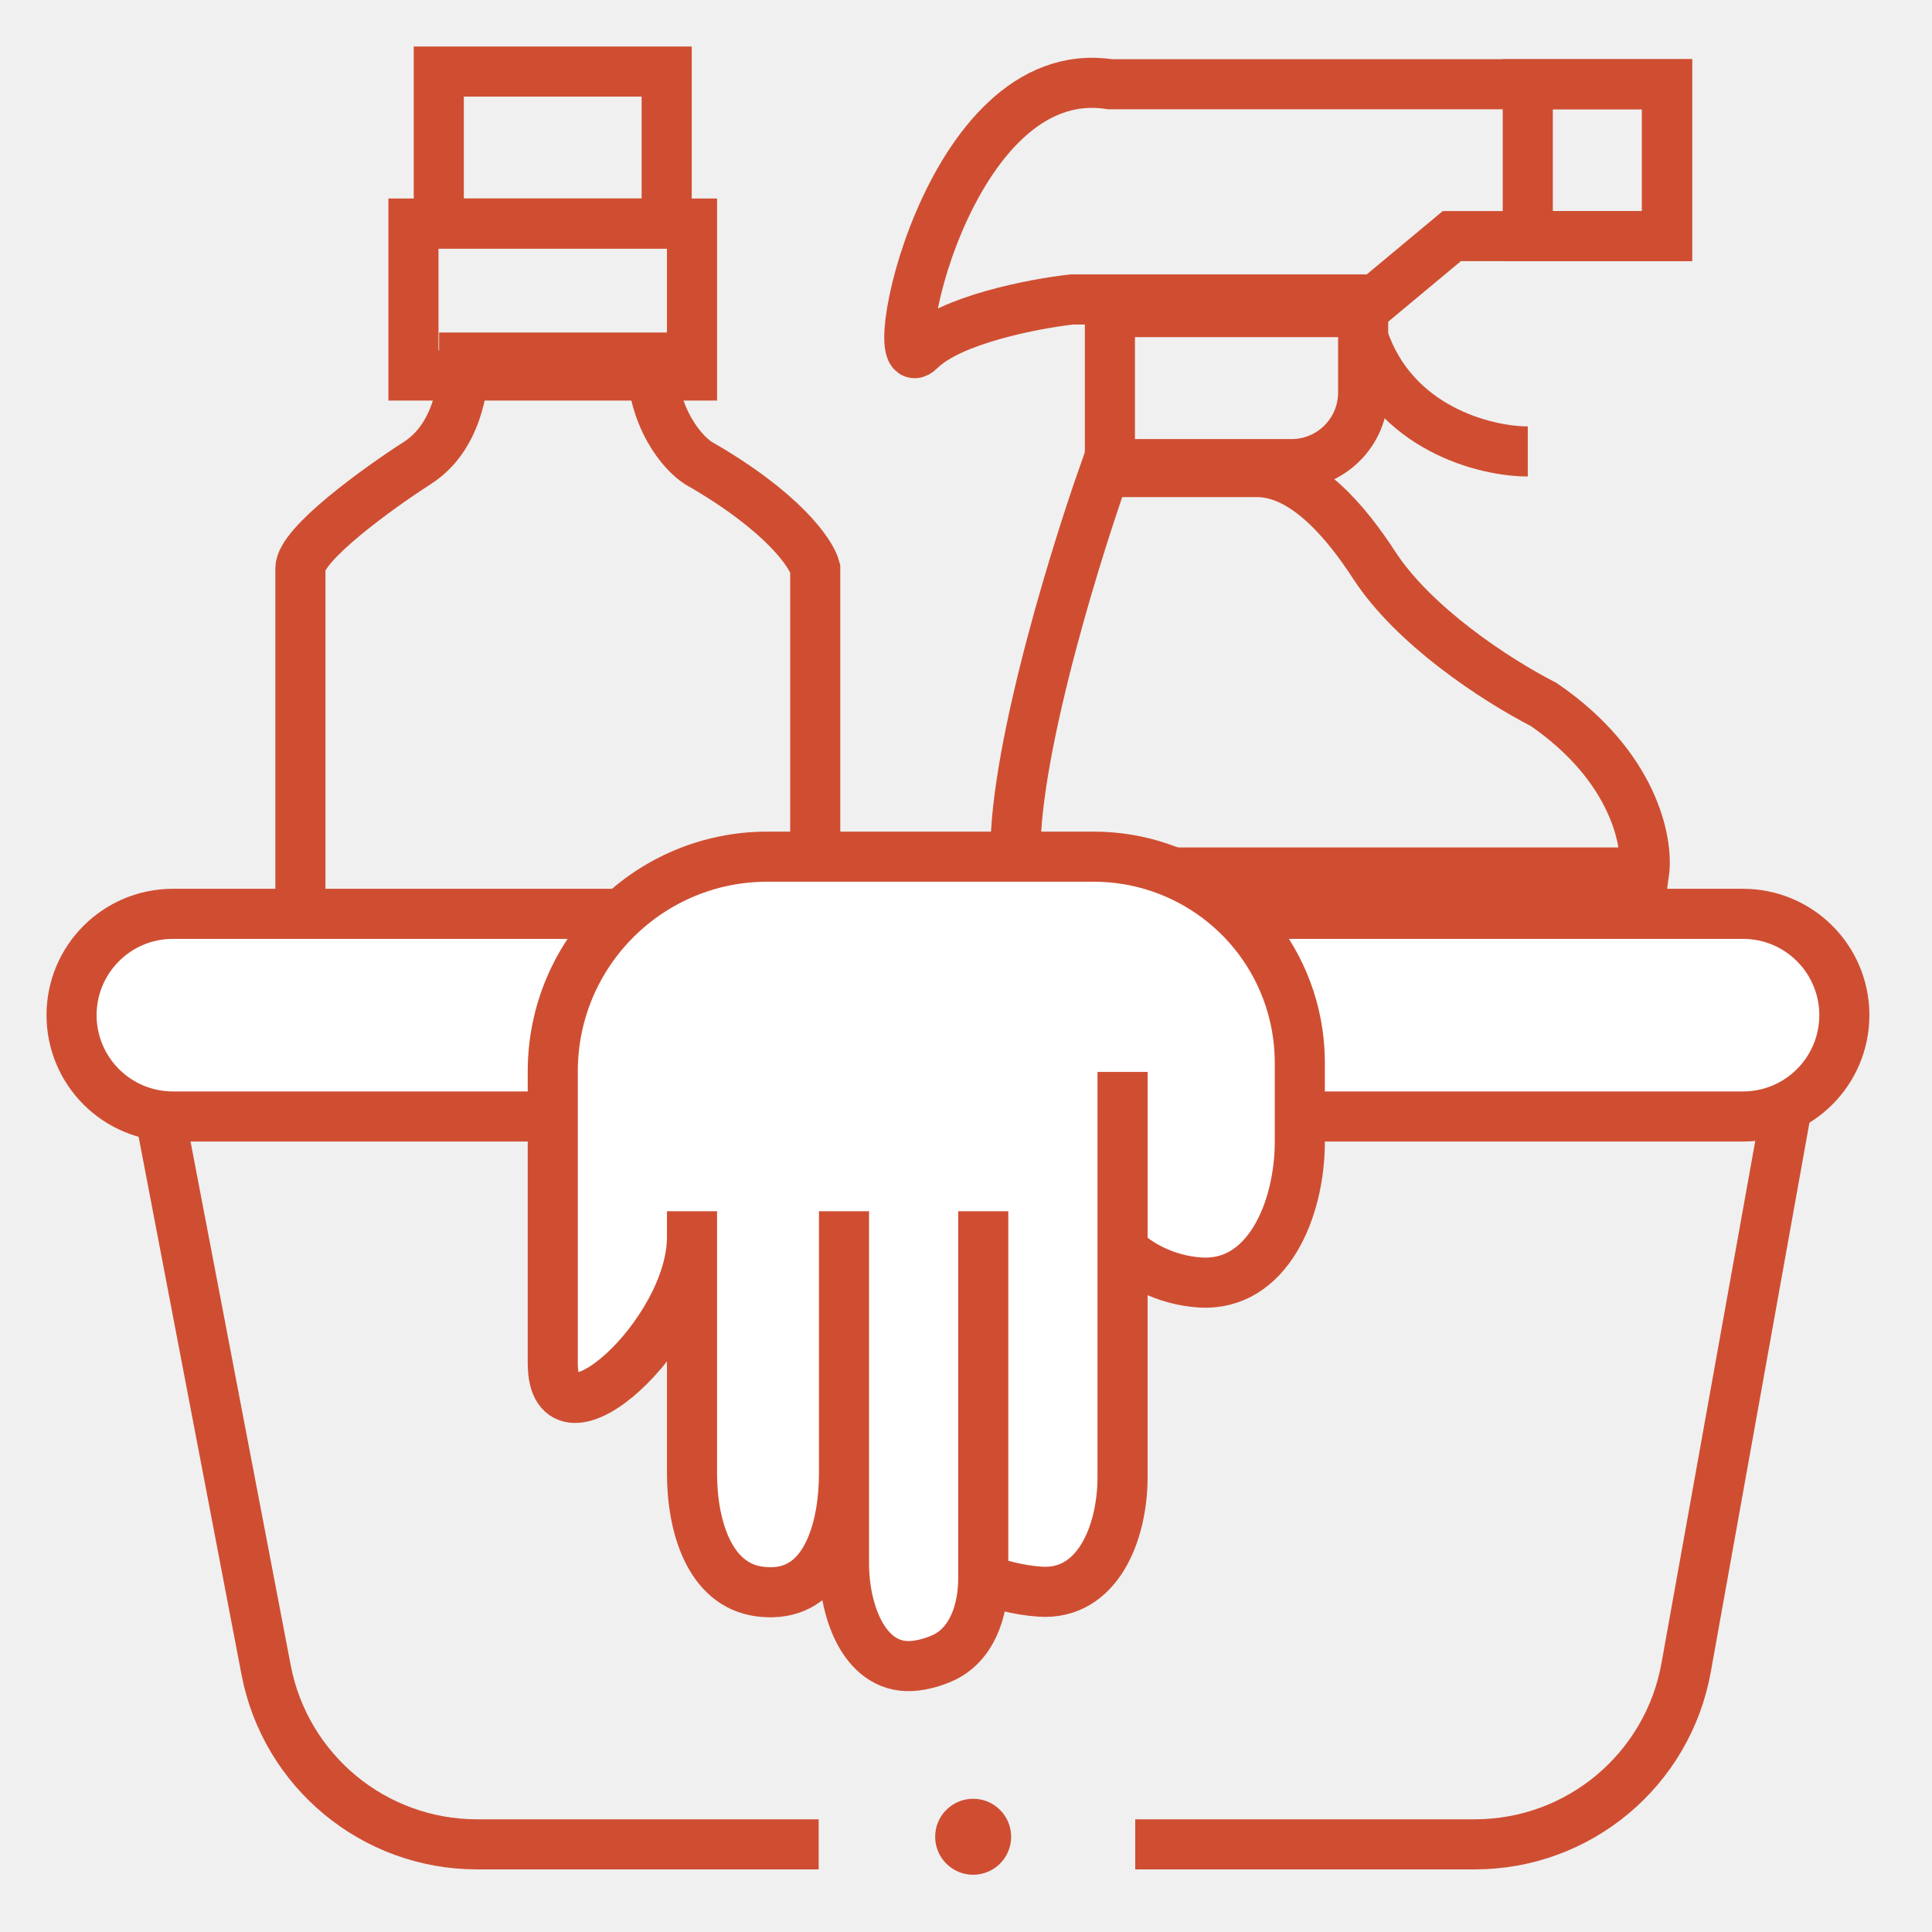
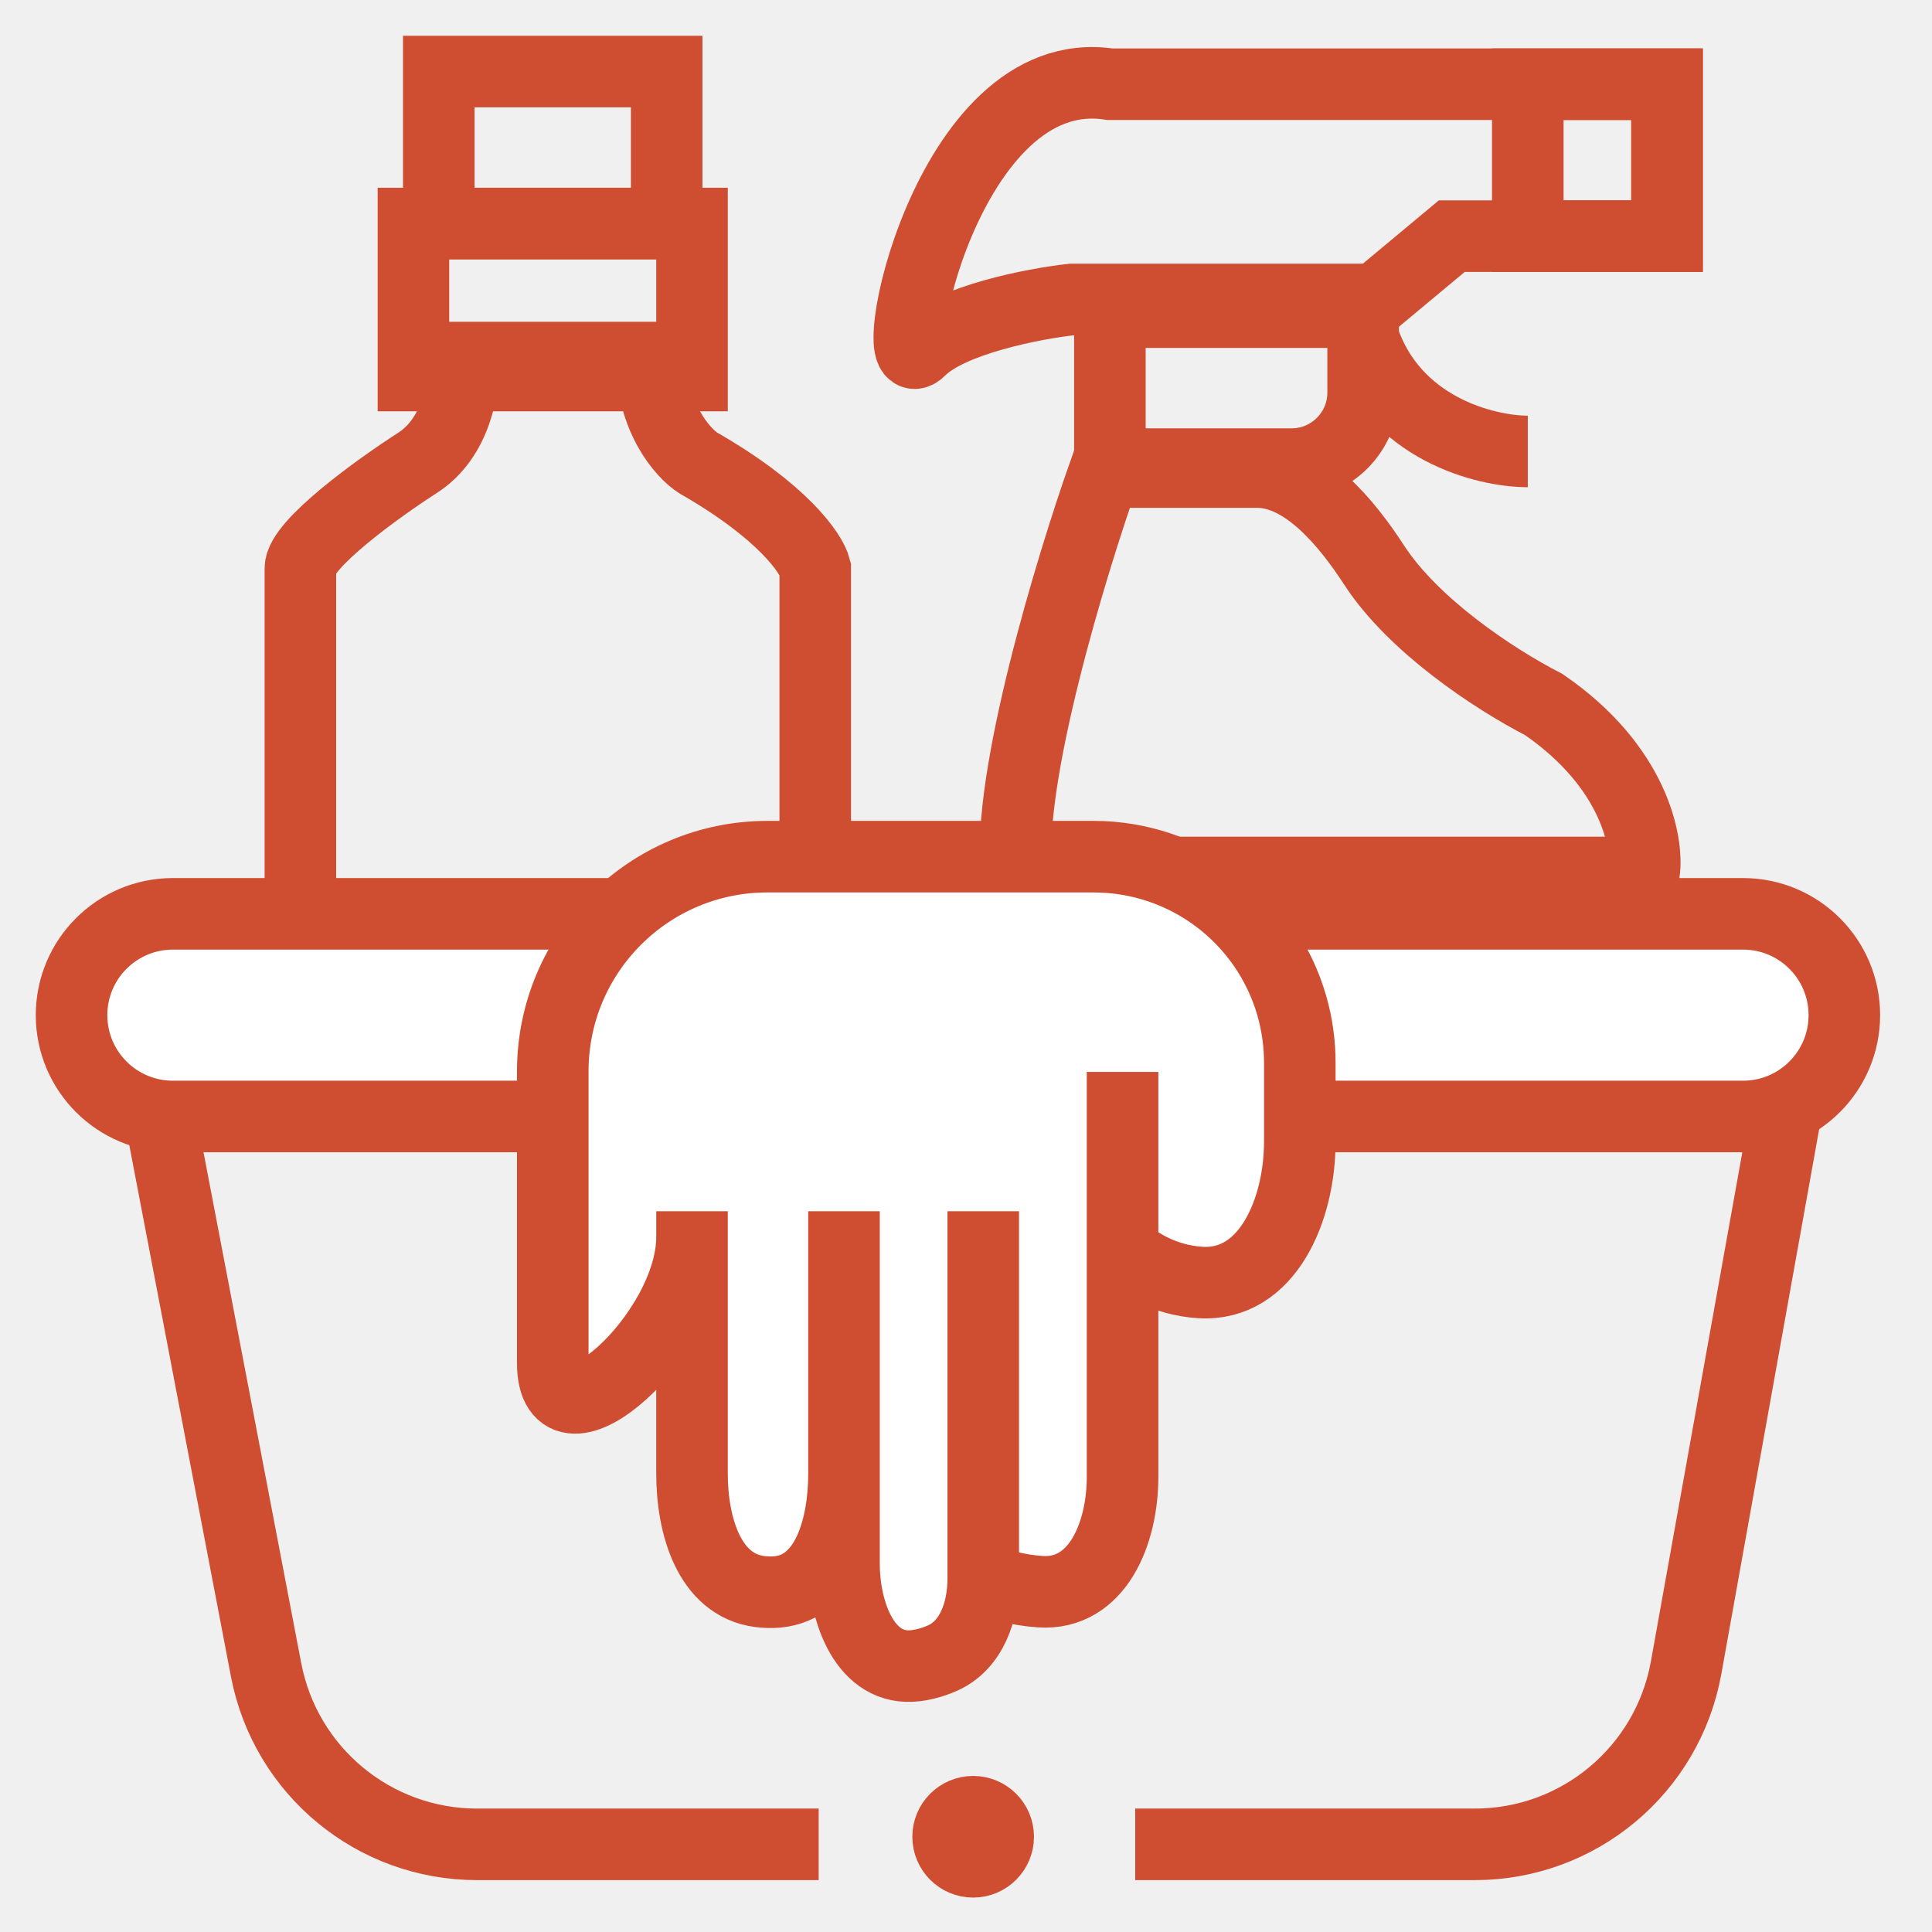
<svg xmlns="http://www.w3.org/2000/svg" width="27" height="27" viewBox="0 0 27 27" fill="none">
-   <path d="M5.833 6.47C6.378 6.119 6.487 5.418 6.487 4.997H9.104C9.104 5.839 9.54 6.33 9.758 6.47C10.935 7.143 11.339 7.732 11.393 7.943V12.992H4.198V7.943C4.198 7.606 5.288 6.82 5.833 6.47Z" stroke="#CF4E32" stroke-width="0.7" />
-   <path d="M9.317 1H6.132V3.124H9.317V1Z" stroke="#CF4E32" stroke-width="0.7" />
-   <path d="M9.671 3.124H5.778V5.248H9.671V3.124Z" stroke="#CF4E32" stroke-width="0.7" />
-   <path d="M23.297 3.3V1.177H15.511C13.21 0.823 12.326 5.424 12.857 4.893C13.281 4.468 14.449 4.244 14.98 4.185H19.227L20.289 3.3H23.297Z" stroke="#CF4E32" stroke-width="0.7" />
-   <path d="M21.351 3.3V1.177H23.297V3.3H21.351Z" stroke="#CF4E32" stroke-width="0.7" />
-   <path d="M15.511 6.486V4.362H19.05V5.486C19.05 6.038 18.602 6.486 18.05 6.486H15.511Z" stroke="#CF4E32" stroke-width="0.7" />
-   <path d="M21.351 6.309C20.761 6.309 19.475 5.991 19.05 4.717" stroke="#CF4E32" stroke-width="0.7" />
-   <path d="M22.977 12.193H14.206C14.066 10.893 14.966 7.921 15.434 6.597H17.567C18.246 6.597 18.835 7.329 19.205 7.899C19.752 8.74 20.873 9.485 21.574 9.846C22.837 10.713 23.035 11.772 22.977 12.193Z" stroke="#CF4E32" stroke-width="0.7" />
-   <path d="M24.359 12.771H2.416C1.634 12.771 1 13.405 1 14.187C1 14.969 1.634 15.603 2.416 15.603H24.359C25.141 15.603 25.775 14.969 25.775 14.187C25.775 13.405 25.141 12.771 24.359 12.771Z" fill="white" stroke="#CF4E32" stroke-width="0.7" />
+   <path d="M5.833 6.47C6.378 6.119 6.487 5.418 6.487 4.997H9.104C9.104 5.839 9.54 6.33 9.758 6.47C10.935 7.143 11.339 7.732 11.393 7.943V12.992H4.198V7.943C4.198 7.606 5.288 6.82 5.833 6.47Z" stroke="#CF4E32" strokeWidth="0.7" />
+   <path d="M9.317 1H6.132V3.124H9.317V1Z" stroke="#CF4E32" strokeWidth="0.7" />
+   <path d="M9.671 3.124H5.778V5.248H9.671V3.124Z" stroke="#CF4E32" strokeWidth="0.7" />
+   <path d="M23.297 3.3V1.177H15.511C13.21 0.823 12.326 5.424 12.857 4.893C13.281 4.468 14.449 4.244 14.98 4.185H19.227L20.289 3.3H23.297Z" stroke="#CF4E32" strokeWidth="0.7" />
+   <path d="M21.351 3.3V1.177H23.297V3.3H21.351Z" stroke="#CF4E32" strokeWidth="0.7" />
+   <path d="M15.511 6.486V4.362H19.05V5.486C19.05 6.038 18.602 6.486 18.05 6.486H15.511Z" stroke="#CF4E32" strokeWidth="0.7" />
+   <path d="M21.351 6.309C20.761 6.309 19.475 5.991 19.05 4.717" stroke="#CF4E32" strokeWidth="0.7" />
+   <path d="M22.977 12.193H14.206C14.066 10.893 14.966 7.921 15.434 6.597H17.567C18.246 6.597 18.835 7.329 19.205 7.899C19.752 8.74 20.873 9.485 21.574 9.846C22.837 10.713 23.035 11.772 22.977 12.193Z" stroke="#CF4E32" strokeWidth="0.7" />
+   <path d="M24.359 12.771H2.416C1.634 12.771 1 13.405 1 14.187C1 14.969 1.634 15.603 2.416 15.603H24.359C25.141 15.603 25.775 14.969 25.775 14.187C25.775 13.405 25.141 12.771 24.359 12.771Z" fill="white" stroke="#CF4E32" strokeWidth="0.7" />
  <path d="M7.725 19.05V14.972C7.725 13.315 9.068 11.972 10.725 11.972H15.284C16.571 11.972 17.701 12.824 18.055 14.061C18.128 14.319 18.165 14.585 18.165 14.853V15.957C18.165 16.902 17.715 17.983 16.773 17.923C16.273 17.891 15.883 17.653 15.688 17.457V20.639C15.688 21.435 15.333 22.296 14.539 22.244C14.219 22.223 13.925 22.137 13.741 22.059C13.741 22.512 13.582 22.992 13.167 23.174C13.04 23.23 12.916 23.263 12.798 23.278C12.103 23.364 11.795 22.55 11.795 21.85V20.595C11.795 21.311 11.573 22.186 10.859 22.248C10.776 22.255 10.695 22.252 10.616 22.242C9.906 22.149 9.671 21.311 9.671 20.595V17.29C9.671 18.642 7.725 20.403 7.725 19.05Z" fill="white" />
-   <path d="M13.741 16.927V22.059M13.741 22.059V22.059C13.741 22.512 13.582 22.992 13.167 23.174C13.04 23.23 12.916 23.263 12.798 23.278C12.103 23.364 11.795 22.55 11.795 21.85V16.927V20.595C11.795 21.311 11.573 22.186 10.859 22.248C10.776 22.255 10.695 22.252 10.616 22.242C9.906 22.149 9.671 21.311 9.671 20.595V16.927V17.29C9.671 18.642 7.725 20.403 7.725 19.05V19.05V14.972C7.725 13.315 9.068 11.972 10.725 11.972H15.284C16.571 11.972 17.701 12.824 18.055 14.061V14.061C18.128 14.319 18.165 14.585 18.165 14.853V15.957C18.165 16.902 17.715 17.983 16.773 17.923C16.273 17.891 15.883 17.653 15.688 17.457M13.741 22.059C13.925 22.137 14.219 22.223 14.539 22.244C15.333 22.296 15.688 21.435 15.688 20.639V17.457M15.688 14.98V17.457" stroke="#CF4E32" stroke-width="0.7" />
-   <path d="M2.199 15.391L3.719 23.338C3.99 24.752 5.226 25.775 6.666 25.775H11.441" stroke="#CF4E32" stroke-width="0.7" />
-   <path d="M24.985 15.391L23.564 23.305C23.307 24.734 22.064 25.775 20.611 25.775H15.865" stroke="#CF4E32" stroke-width="0.7" />
-   <circle cx="13.6" cy="25.669" r="0.35" fill="#CF4E32" stroke="#CF4E32" stroke-width="0.362" />
+   <path d="M13.741 16.927V22.059M13.741 22.059V22.059C13.741 22.512 13.582 22.992 13.167 23.174C13.04 23.23 12.916 23.263 12.798 23.278C12.103 23.364 11.795 22.55 11.795 21.85V16.927V20.595C11.795 21.311 11.573 22.186 10.859 22.248C10.776 22.255 10.695 22.252 10.616 22.242C9.906 22.149 9.671 21.311 9.671 20.595V16.927V17.29C9.671 18.642 7.725 20.403 7.725 19.05V19.05V14.972C7.725 13.315 9.068 11.972 10.725 11.972H15.284C16.571 11.972 17.701 12.824 18.055 14.061V14.061C18.128 14.319 18.165 14.585 18.165 14.853V15.957C18.165 16.902 17.715 17.983 16.773 17.923C16.273 17.891 15.883 17.653 15.688 17.457M13.741 22.059C13.925 22.137 14.219 22.223 14.539 22.244C15.333 22.296 15.688 21.435 15.688 20.639V17.457M15.688 14.98V17.457" stroke="#CF4E32" strokeWidth="0.7" />
+   <path d="M2.199 15.391L3.719 23.338C3.99 24.752 5.226 25.775 6.666 25.775H11.441" stroke="#CF4E32" strokeWidth="0.7" />
+   <path d="M24.985 15.391L23.564 23.305C23.307 24.734 22.064 25.775 20.611 25.775H15.865" stroke="#CF4E32" strokeWidth="0.7" />
+   <circle cx="13.6" cy="25.669" r="0.35" fill="#CF4E32" stroke="#CF4E32" strokeWidth="0.362" />
</svg>
